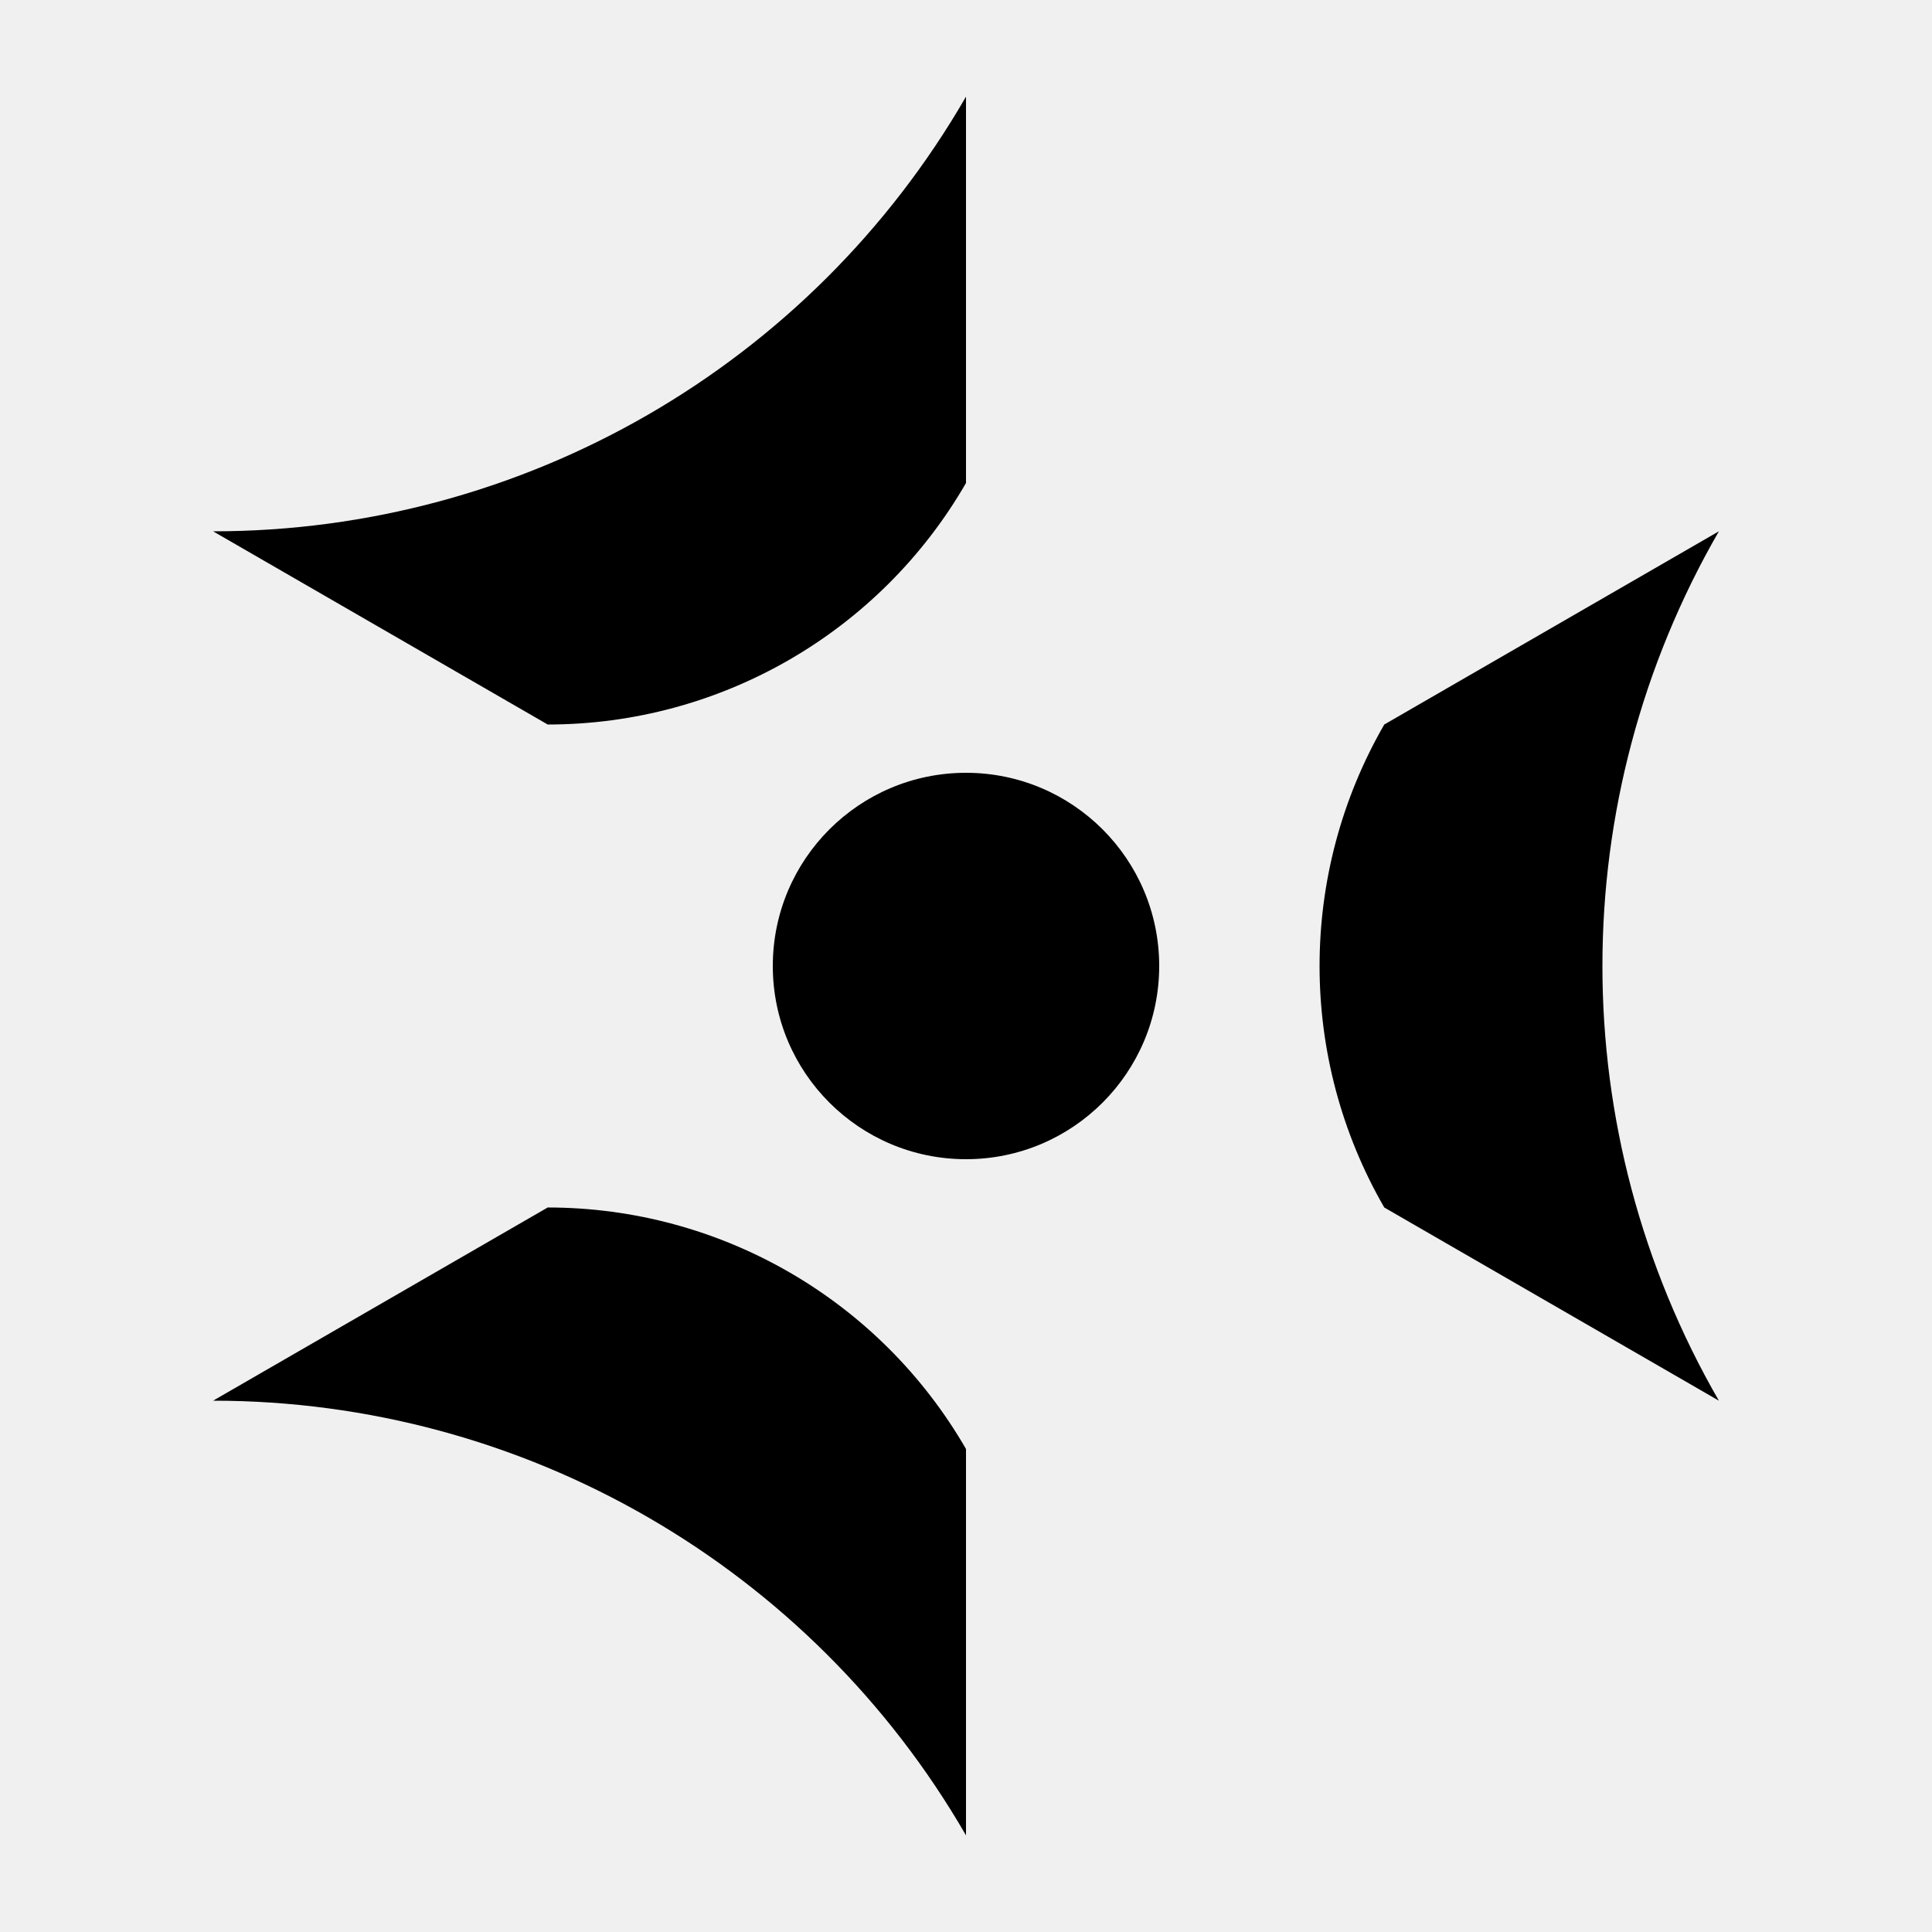
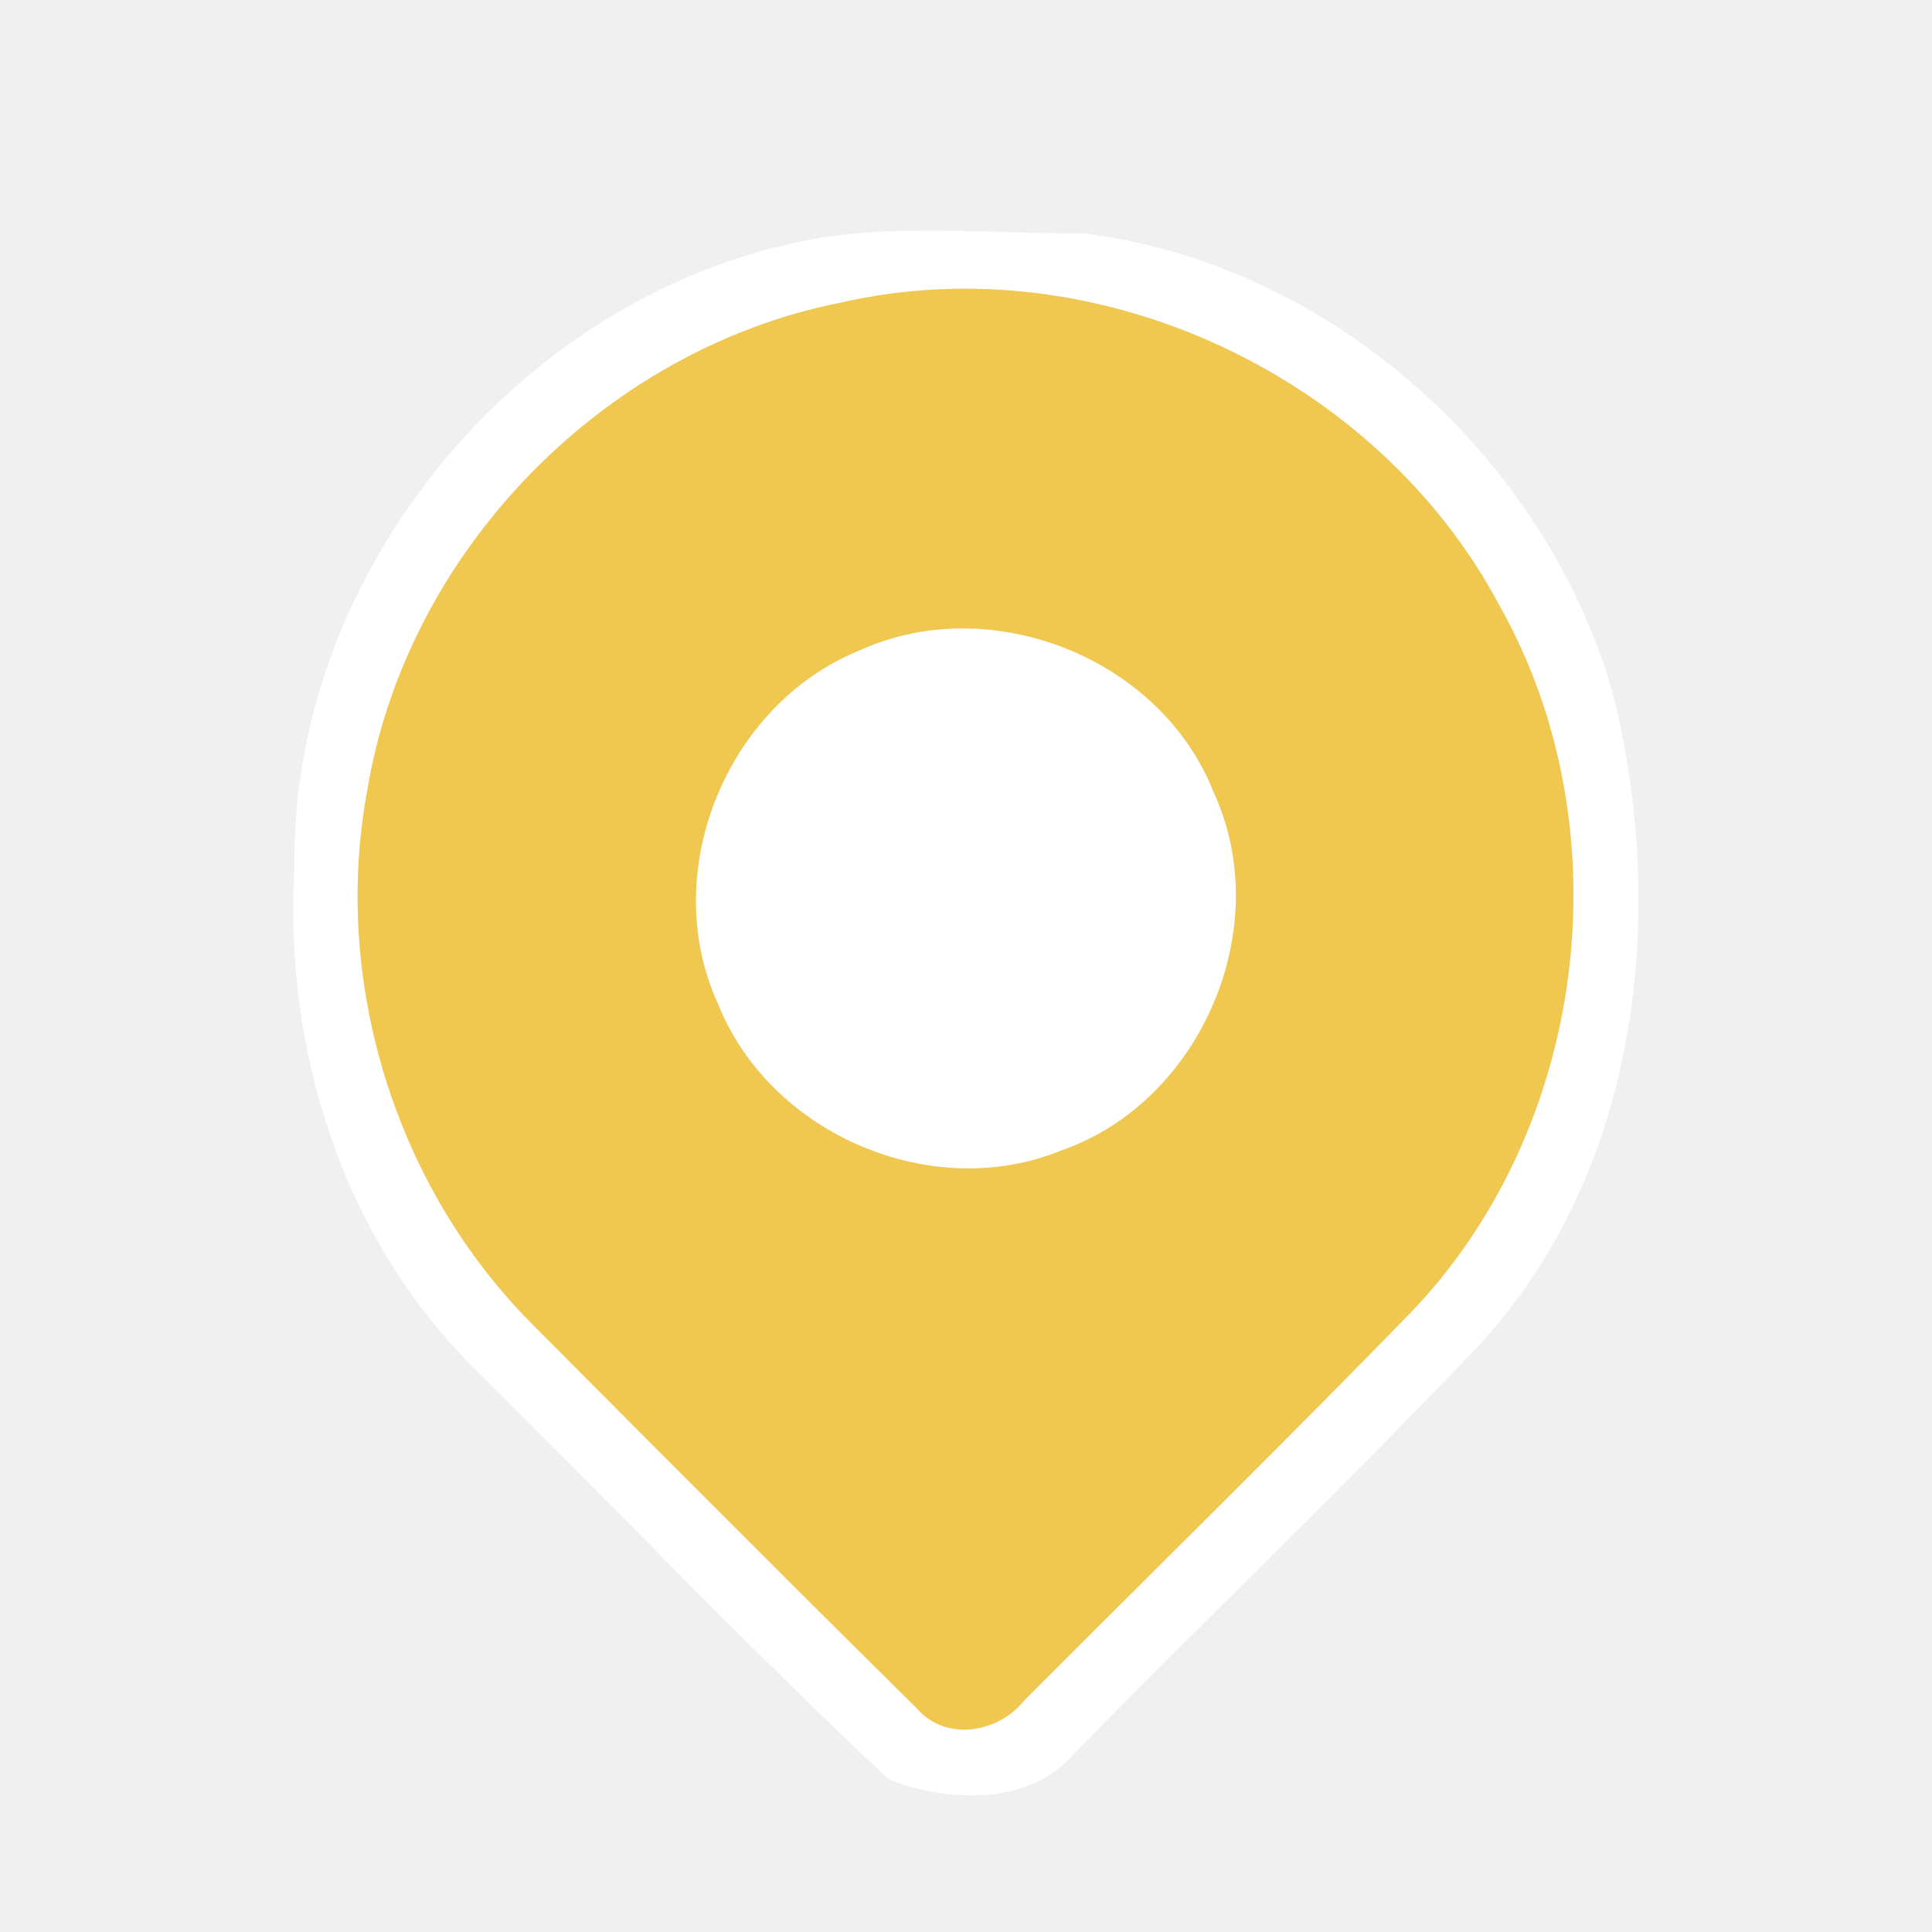
- <svg xmlns="http://www.w3.org/2000/svg" viewBox="0 0 100 100">
-   <circle cx="50" cy="50" r="10" fill="#000000" />
-   <g transform="translate(50,50)">
-     <path fill="#000000" d="M 21.65 12.5 A 25 25 0 0 1 21.65 -12.5 L 38.97 -22.5 A 45 45 0 0 0 38.97 22.5 Z" />
-     <path fill="#000000" transform="rotate(120)" d="M 21.65 12.5 A 25 25 0 0 1 21.65 -12.5 L 38.97 -22.5 A 45 45 0 0 0 38.97 22.5 Z" />
-     <path fill="#000000" transform="rotate(240)" d="M 21.65 12.5 A 25 25 0 0 1 21.65 -12.5 L 38.97 -22.5 A 45 45 0 0 0 38.97 22.5 Z" />
+ <svg xmlns="http://www.w3.org/2000/svg" data-v-ea210746="" viewBox="0 0 100 100" class="ui-icon absolute inset-x-0 !w-full" style="fill: rgb(240, 200, 80); opacity: 1;">
+   <g fill="#fff">
+     <path d="M40.43 12.73c5.08-1.3 10.4-.6 15.58-.66 12.79 1.55 23.96 11.52 27.48 23.84 2.84 11.44 1.33 24.72-6.89 33.67-6.82 7.17-13.97 14.01-20.9 21.07-2.29 2.83-6.7 2.67-9.73 1.43-7.38-6.95-14.4-14.3-21.6-21.44-6.67-6.71-9.67-16.34-9.13-25.68-.23-14.83 10.86-28.76 25.19-32.23m3.11 2.93C31.22 18.08 21.02 28.58 19 40.97c-1.81 9.87 1.47 20.46 8.55 27.57 6.61 6.64 13.23 13.29 19.9 19.88 1.51 1.75 4.23 1.28 5.58-.42 6.65-6.67 13.37-13.26 19.94-20.01 9.21-9.55 11.15-25.1 4.64-36.65-6.34-11.92-20.87-18.7-34.07-15.68z" />
+     <path d="M44.43 33.69c6.82-3.15 15.69.36 18.41 7.37 3.19 6.95-.67 15.96-7.88 18.48-6.74 2.77-15.13-.85-17.81-7.61-3.09-6.76.43-15.43 7.28-18.24z" />
  </g>
+   <path d="M43.54 15.66c13.2-3.02 27.73 3.76 34.07 15.68 6.51 11.55 4.57 27.1-4.64 36.65C66.4 74.74 59.68 81.33 53.03 88c-1.35 1.7-4.07 2.17-5.58.42-6.67-6.59-13.29-13.24-19.9-19.88-7.08-7.11-10.36-17.7-8.55-27.57 2.02-12.39 12.22-22.89 24.54-25.31m.89 18.03c-6.85 2.81-10.37 11.48-7.28 18.24 2.68 6.76 11.07 10.38 17.81 7.61 7.21-2.52 11.07-11.53 7.88-18.48-2.72-7.01-11.59-10.52-18.41-7.37z" />
</svg>
